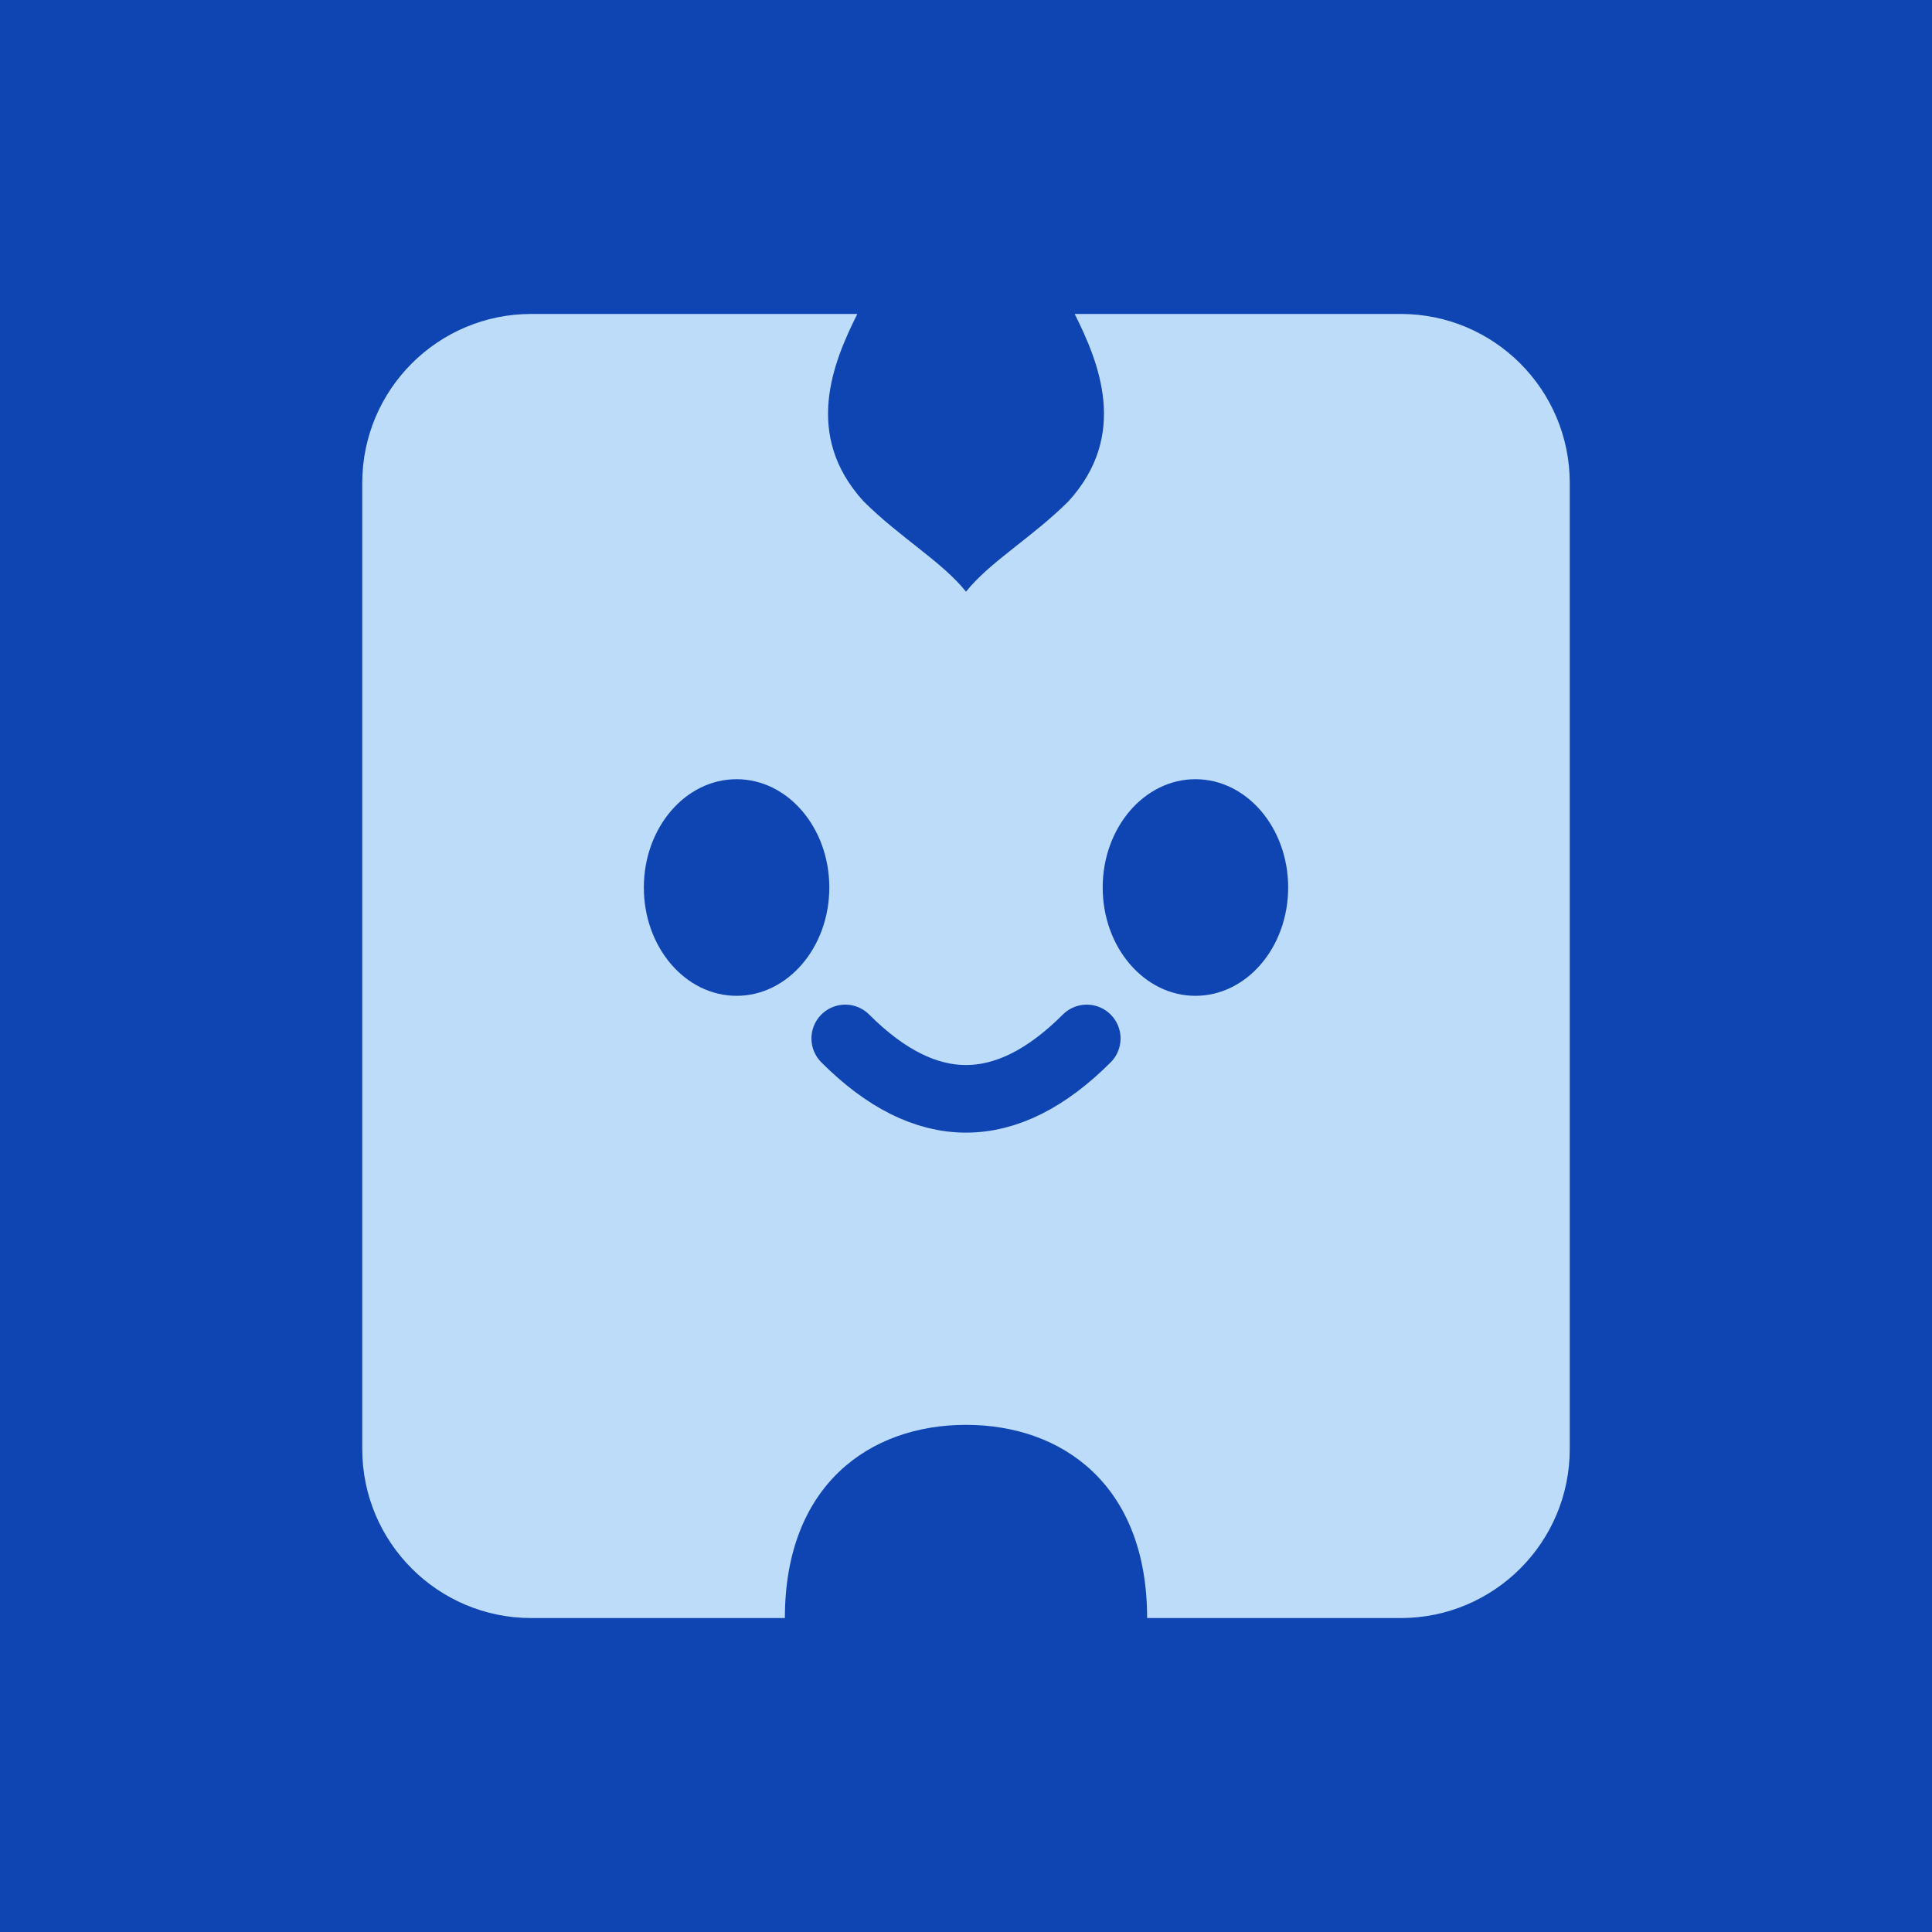
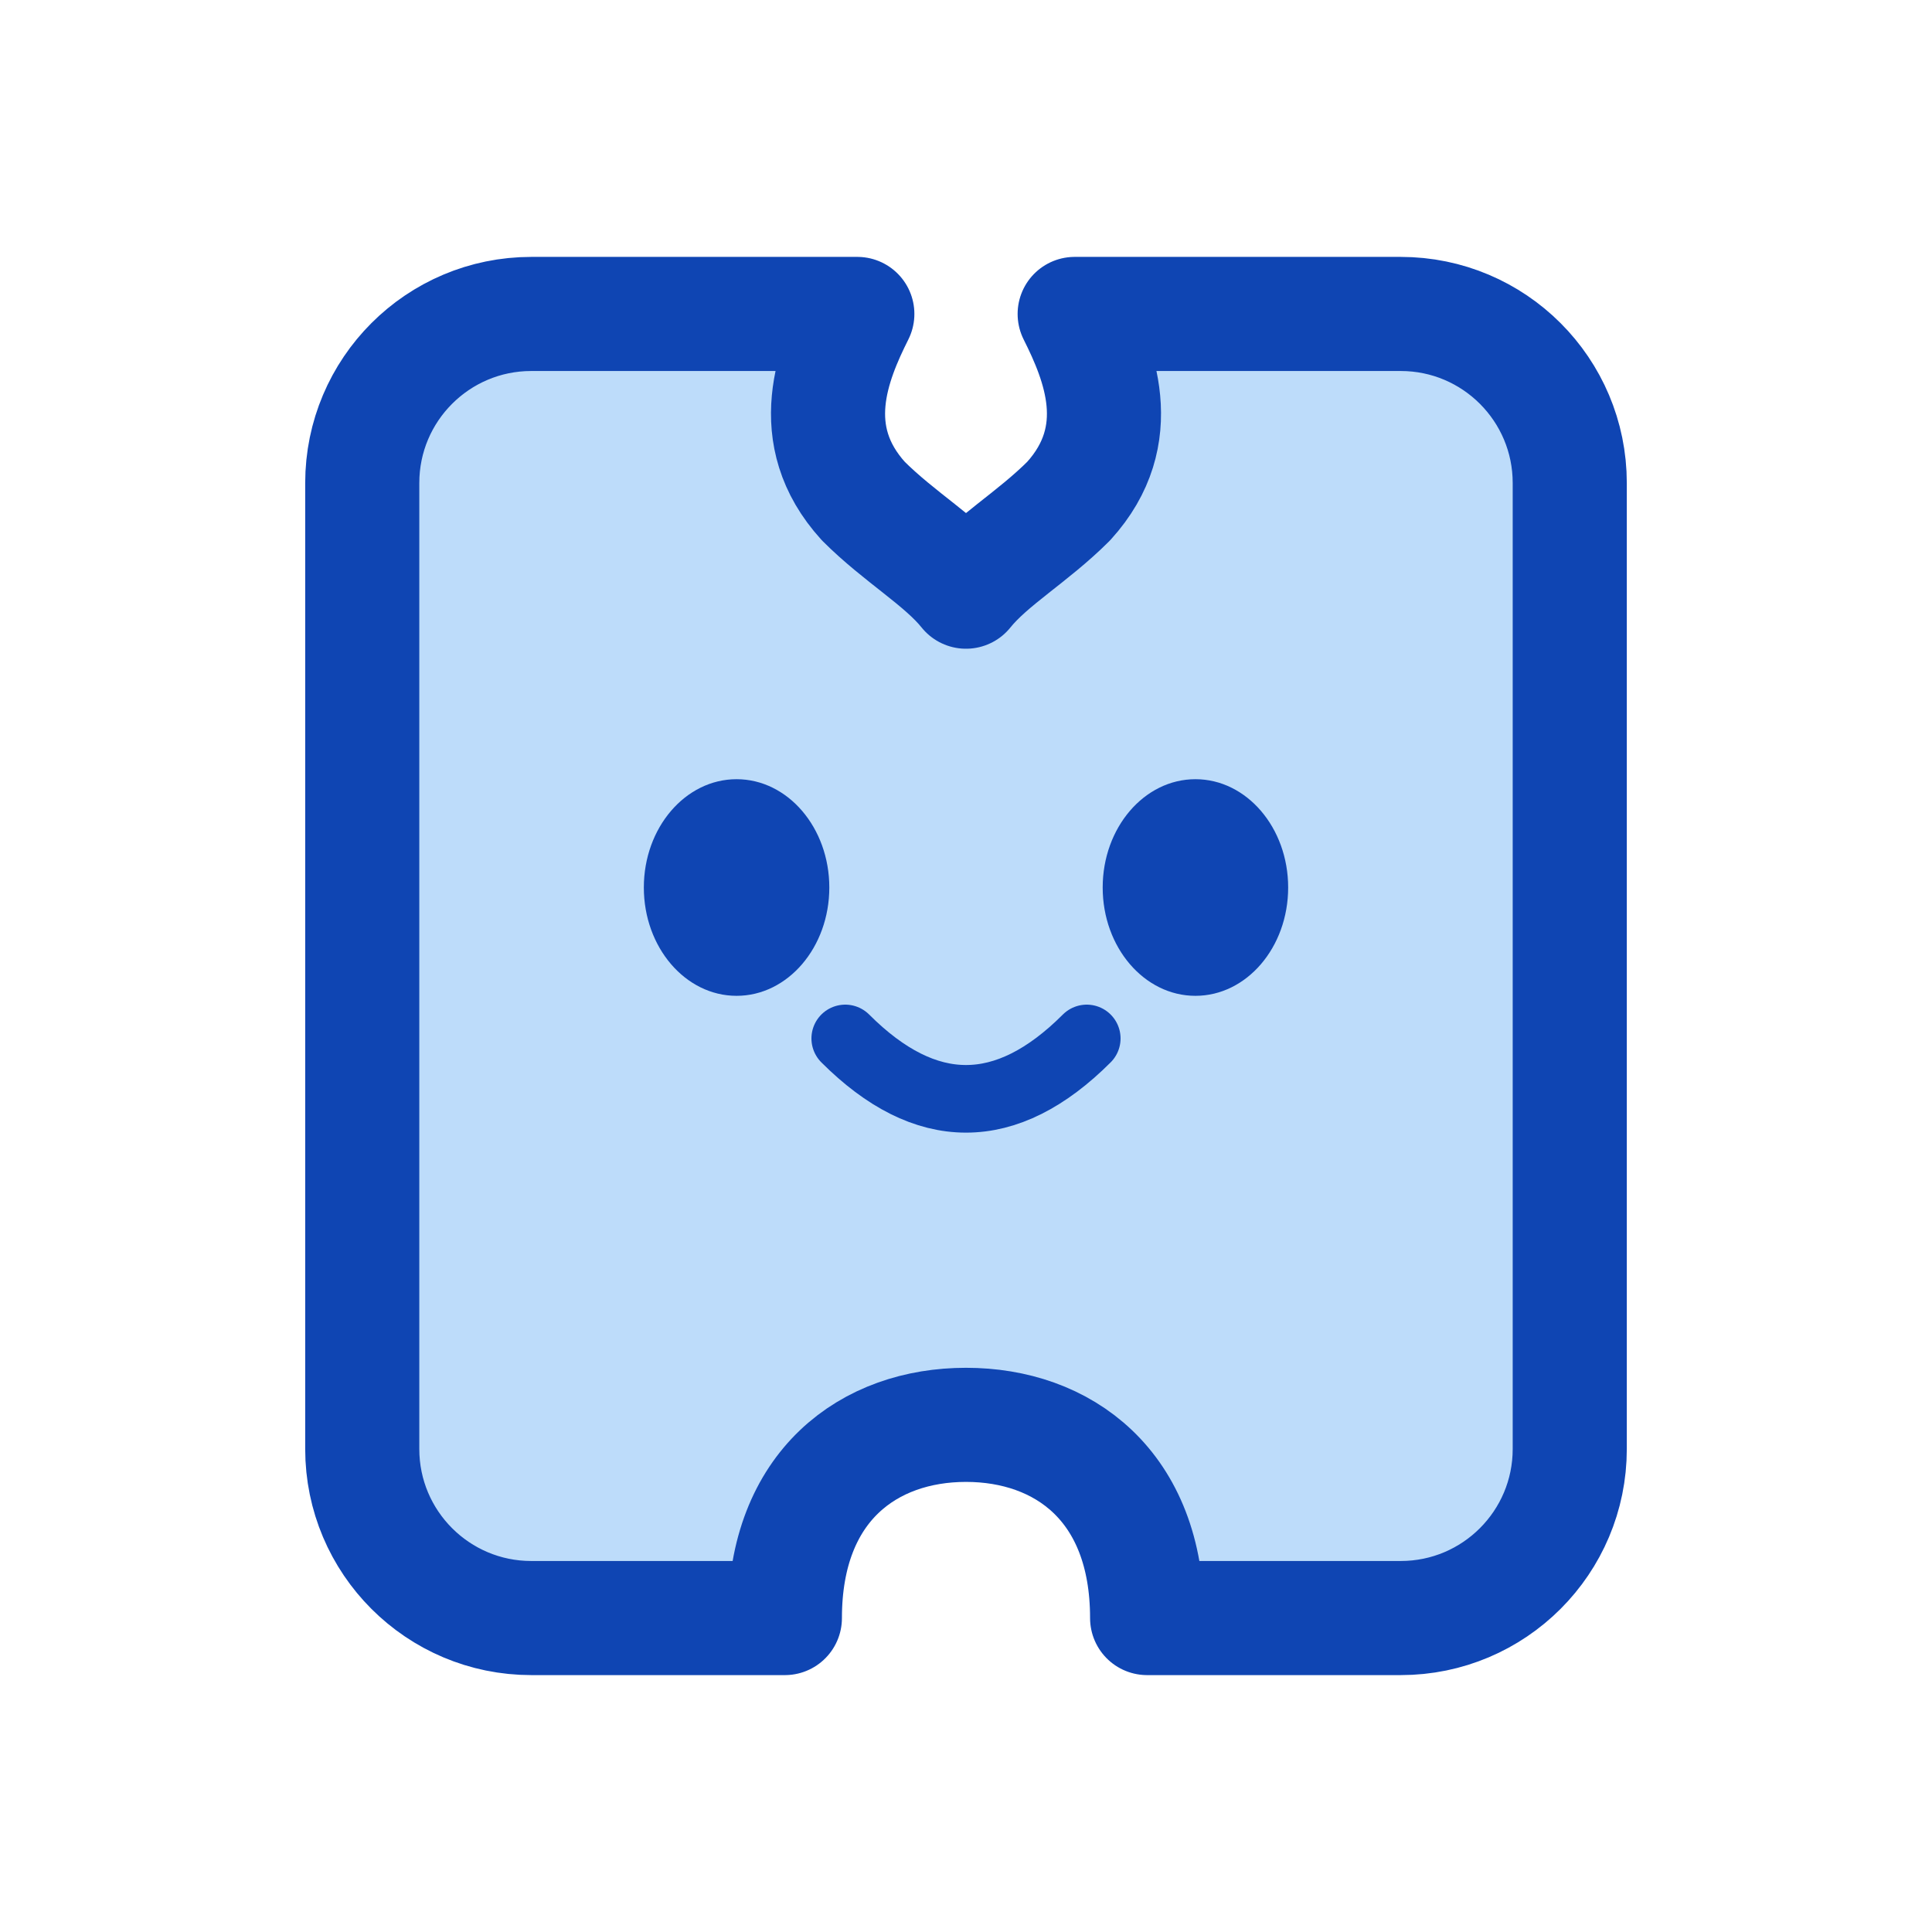
<svg xmlns="http://www.w3.org/2000/svg" viewBox="0 0 160 160" role="img" aria-label="Lummy">
-   <rect x="0" y="0" width="160" height="160" fill="#0F45B3" />
+   <rect x="0" y="0" width="160" height="160" fill="#FFFFFF" />
  <g transform="translate(20 16)">
-     <path d="M 24 10 H 51 C 49 14 46.5 20 51.5 25.5 C 54.5 28.5 58 30.5 60 33 C 62 30.5 65.5 28.5 68.5 25.5 C 73.5 20 71 14 69 10 H 96 A 14 14 0 0 1 110 24 V 104 A 14 14 0 0 1 96 118 H 75 C 75 107 68 102 60 102 C 52 102 45 107 45 118 H 24 A 14 14 0 0 1 10 104 V 24 A 14 14 0 0 1 24 10 Z" fill="#BDDCFA" />
+     <path d="M 24 10 H 51 C 49 14 46.5 20 51.5 25.5 C 54.5 28.5 58 30.5 60 33 C 62 30.5 65.5 28.5 68.5 25.5 C 73.5 20 71 14 69 10 H 96 A 14 14 0 0 1 110 24 V 104 A 14 14 0 0 1 96 118 H 75 C 75 107 68 102 60 102 C 52 102 45 107 45 118 H 24 A 14 14 0 0 1 10 104 V 24 A 14 14 0 0 1 24 10 Z" fill="#BDDCFA" stroke="#0F45B3" stroke-width="9.45" stroke-linejoin="round" />
    <ellipse cx="41" cy="57.5" rx="7.68" ry="8.97" fill="#0F45B3" />
    <ellipse cx="79" cy="57.5" rx="7.68" ry="8.97" fill="#0F45B3" />
    <path d="M 50 70 Q 60.0 80 70 70" fill="none" stroke="#0F45B3" stroke-width="5.6" stroke-linecap="round" />
  </g>
</svg>
